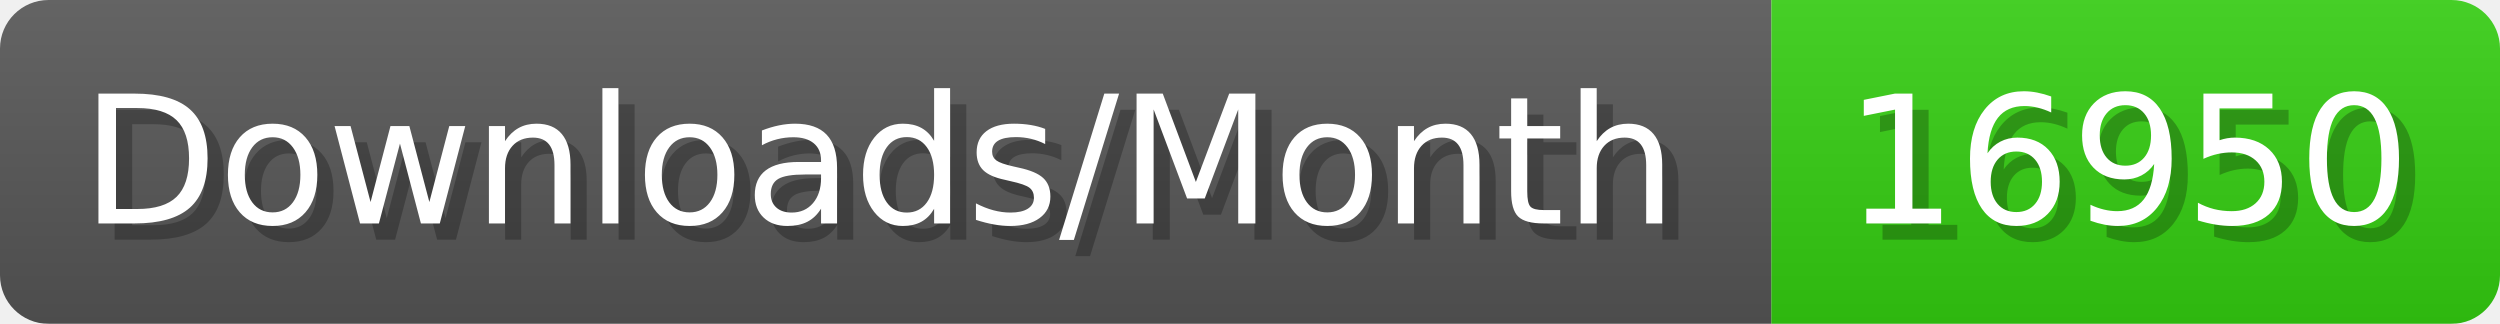
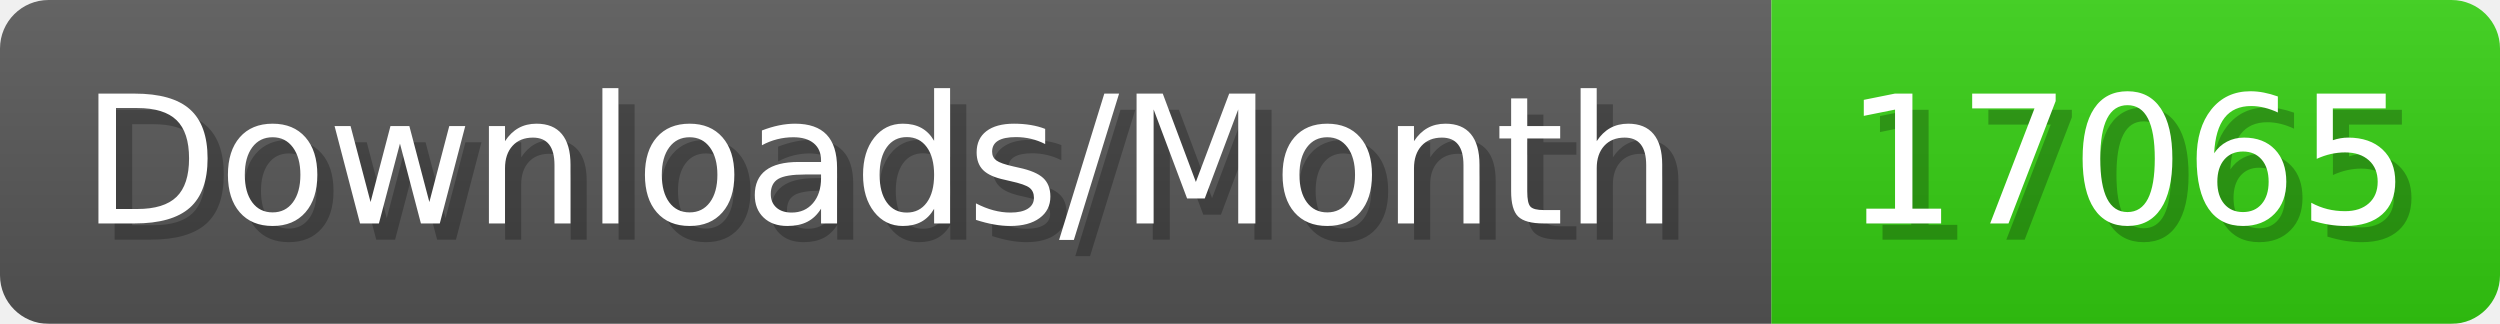
- <svg xmlns="http://www.w3.org/2000/svg" width="154.4" height="20" viewBox="0 0 1544 200" role="img" aria-label="Downloads/Month: 16950">
+ <svg xmlns="http://www.w3.org/2000/svg" width="154.4" height="20" viewBox="0 0 1544 200" role="img" aria-label="Downloads/Month: 17065">
  <linearGradient id="YlXUI" x2="0" y2="100%">
    <stop offset="0" stop-opacity=".1" stop-color="#EEE" />
    <stop offset="1" stop-opacity=".1" />
  </linearGradient>
  <mask id="JHhop">
    <rect width="1544" height="200" rx="30" fill="#FFF" />
  </mask>
  <g mask="url(#JHhop)">
    <rect width="1094" height="200" fill="#555" />
    <rect width="450" height="200" fill="#3C1" x="1094" />
    <rect width="1544" height="200" fill="url(#YlXUI)" />
  </g>
  <g aria-hidden="true" fill="#fff" text-anchor="start" font-family="Verdana,DejaVu Sans,sans-serif" font-size="110">
    <text x="60" y="148" textLength="994" fill="#000" opacity="0.25">Downloads/Month</text>
    <text x="50" y="138" textLength="994">Downloads/Month</text>
-     <text x="1149" y="148" textLength="350" fill="#000" opacity="0.25">16950</text>
-     <text x="1139" y="138" textLength="350">16950</text>
+     <text x="1149" y="148" textLength="350" fill="#000" opacity="0.25">17065</text>
+     <text x="1139" y="138" textLength="350">17065</text>
  </g>
</svg>
